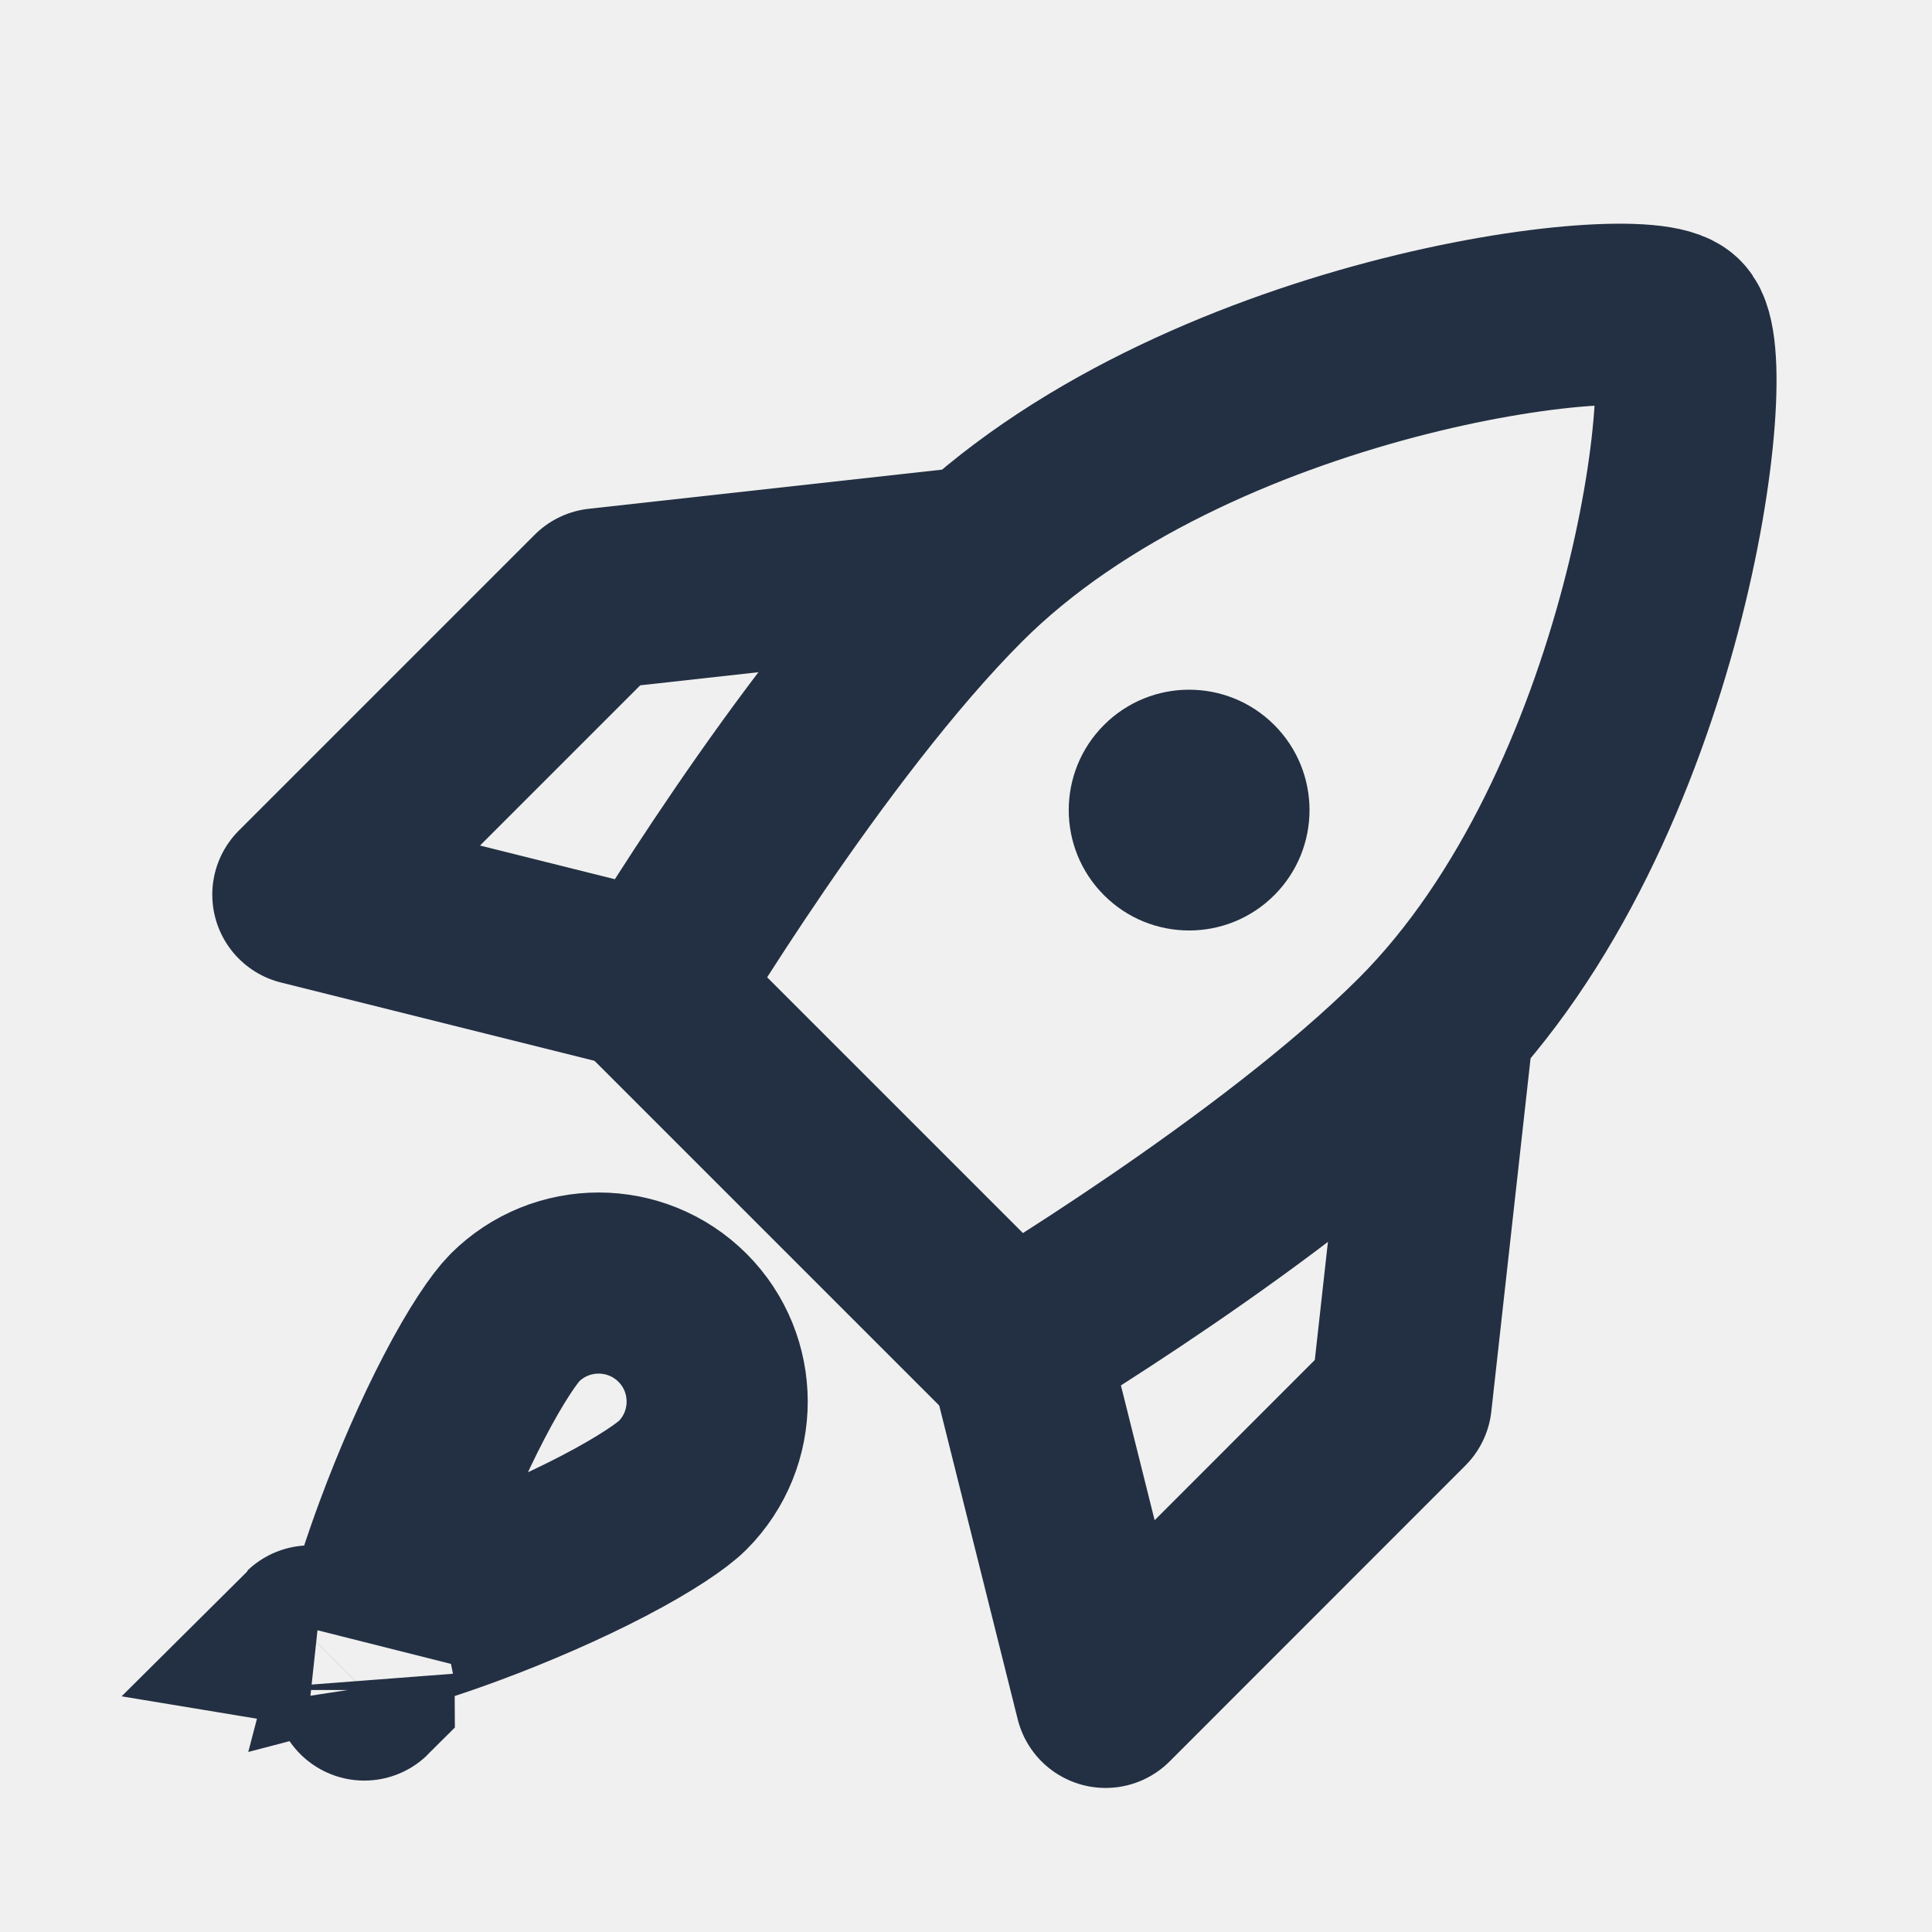
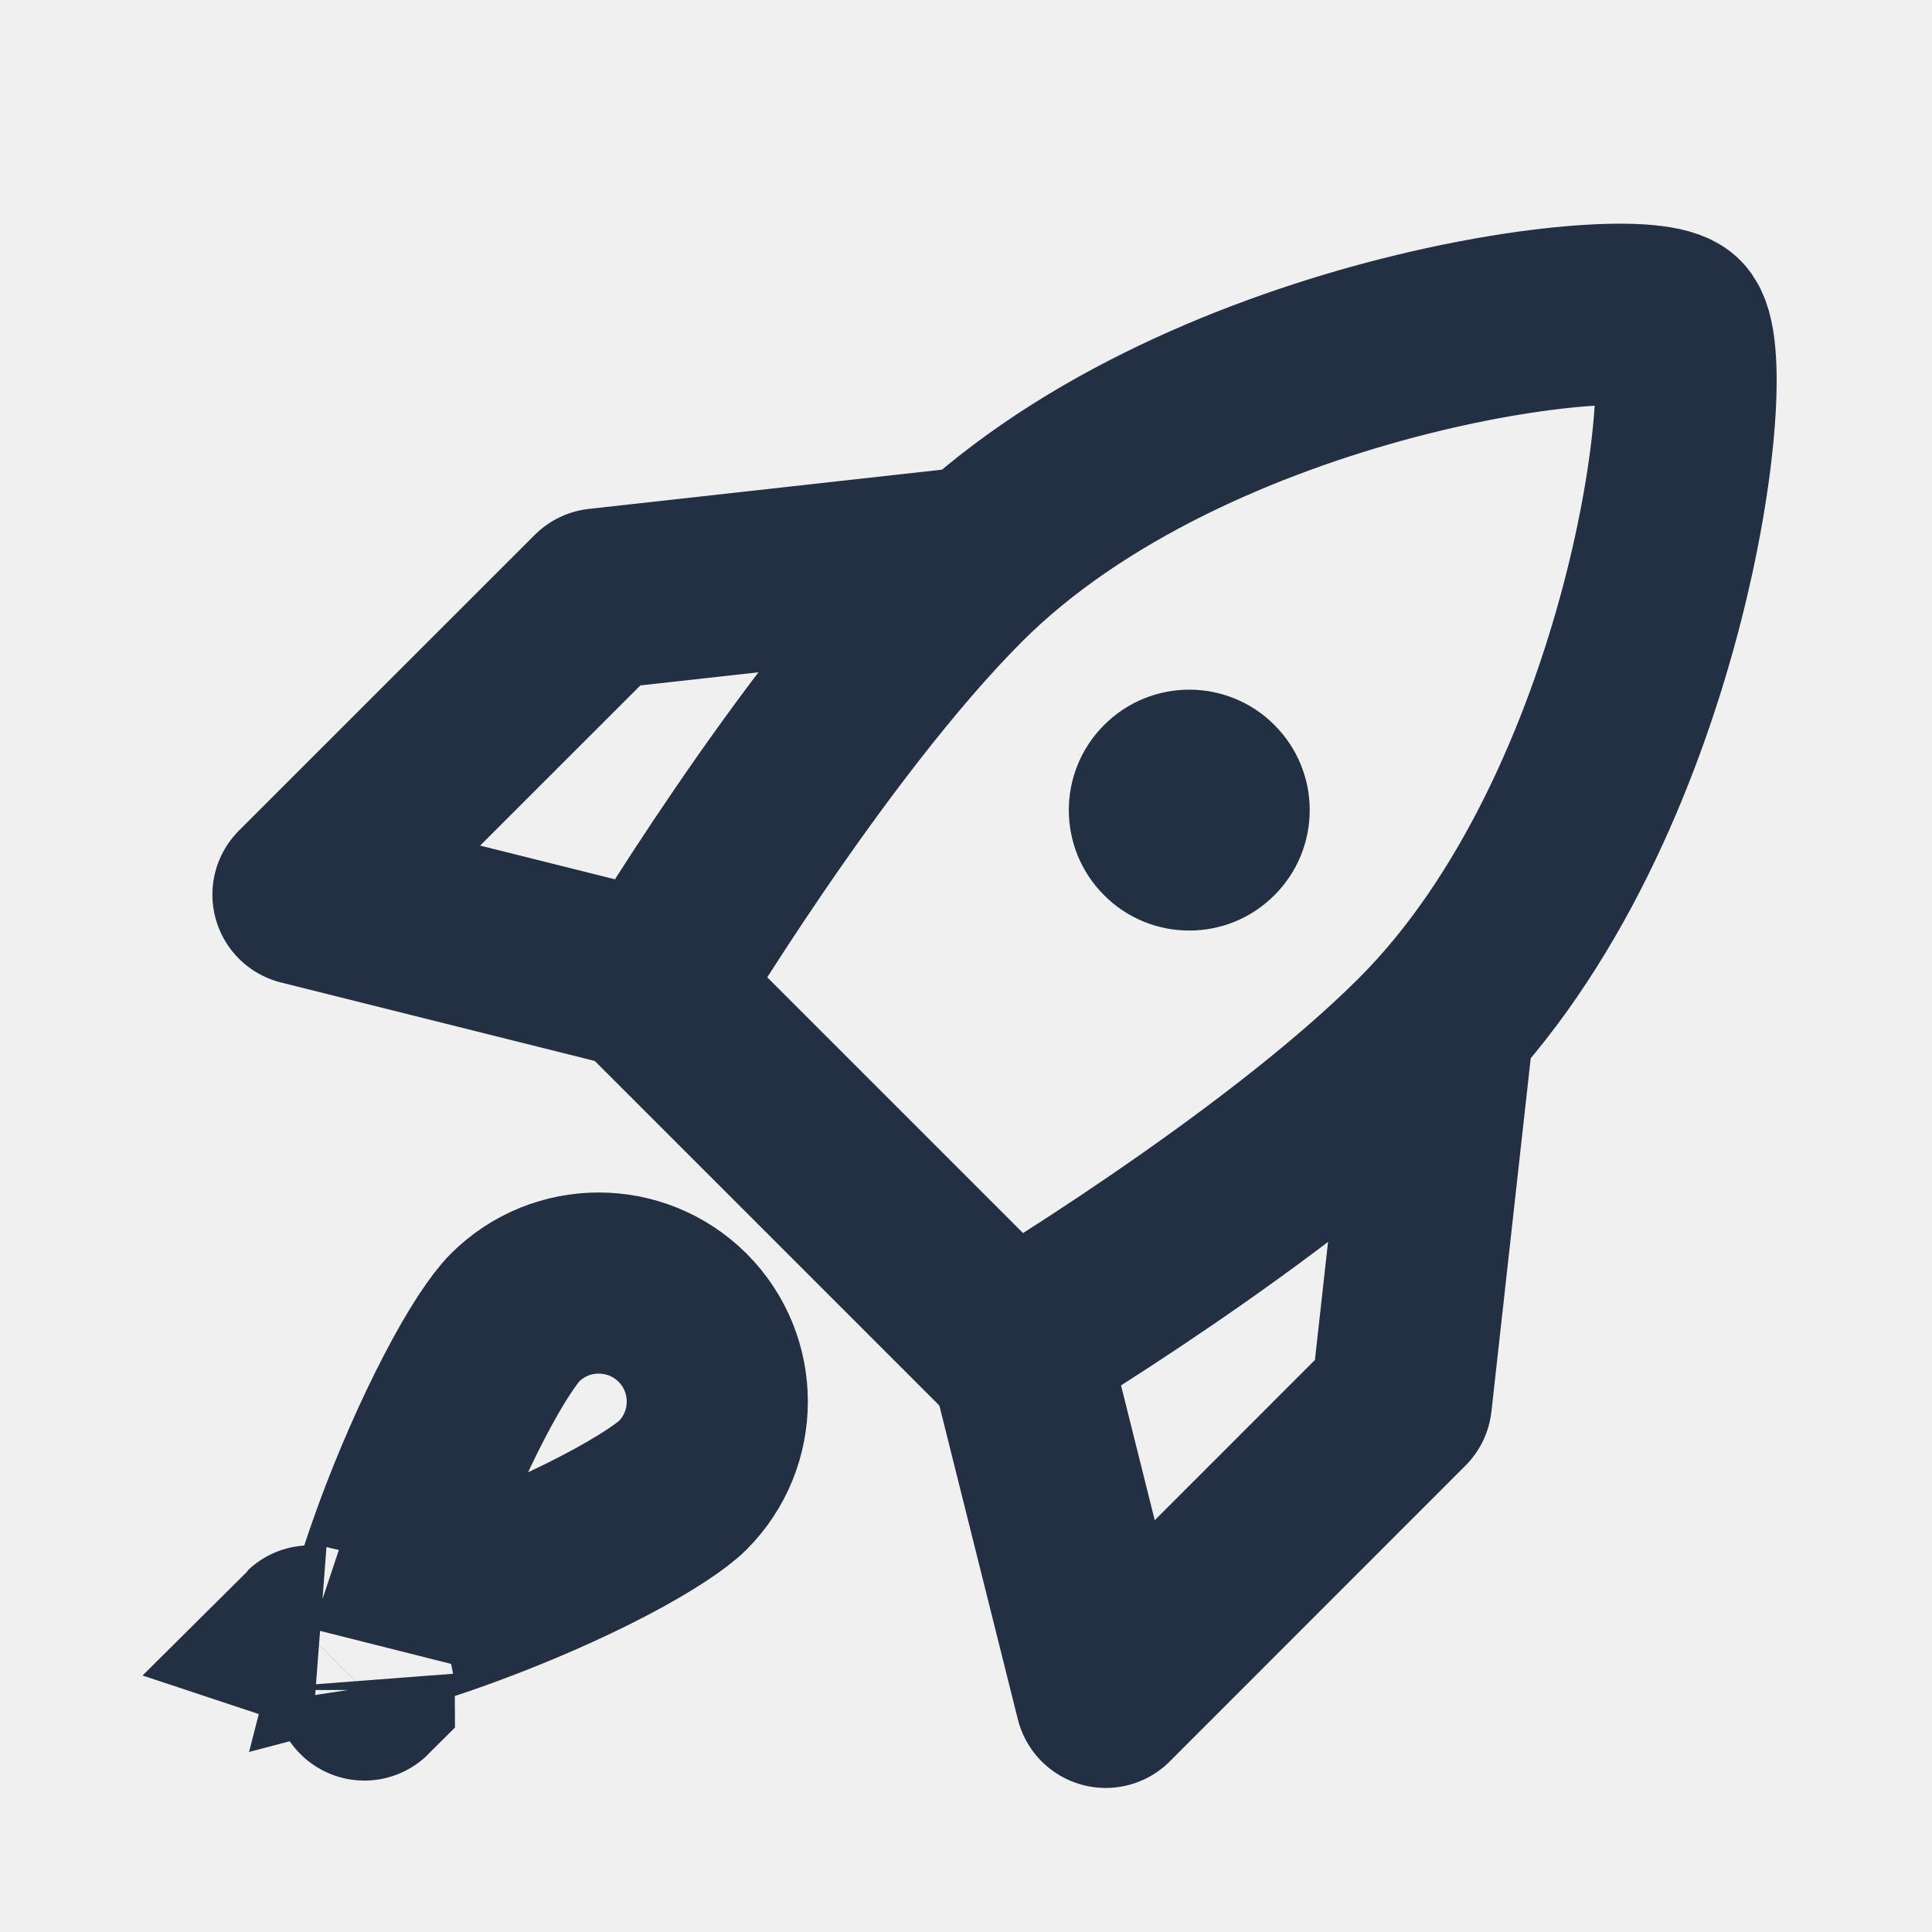
<svg xmlns="http://www.w3.org/2000/svg" width="16" height="16" viewBox="0 0 16 16" fill="none">
-   <g id="16px/Performance" clip-path="url(#clip0_1060_190)">
-     <g id="Group 1045">
-       <path id="Union" fill-rule="evenodd" clip-rule="evenodd" d="M11.784 8.63C13.72 6.694 14.176 2.981 13.88 2.685C13.584 2.389 9.871 2.845 7.936 4.781C6.71 6.006 5.402 8.203 5.402 8.203L8.362 11.163C8.362 11.163 10.559 9.855 11.784 8.63Z" stroke="#233043" stroke-width="1.5" stroke-linejoin="round" />
-       <circle id="Ellipse 202" cx="9.848" cy="6.709" r="0.997" transform="rotate(45 9.84814 6.7087)" fill="#233043" />
-       <path id="Ellipse 203" d="M5.652 12.302C5.568 12.385 5.351 12.536 4.998 12.72C4.664 12.894 4.266 13.068 3.875 13.213C3.595 13.317 3.331 13.401 3.105 13.46C3.164 13.234 3.248 12.97 3.352 12.69C3.497 12.299 3.671 11.9 3.845 11.567C4.029 11.213 4.18 10.997 4.263 10.913C4.647 10.53 5.268 10.53 5.652 10.913C6.035 11.296 6.035 11.918 5.652 12.302ZM2.568 13.548C2.569 13.547 2.577 13.548 2.59 13.55C2.574 13.549 2.568 13.548 2.568 13.548ZM3.015 13.975C3.017 13.988 3.017 13.996 3.017 13.996C3.016 13.997 3.015 13.99 3.015 13.975Z" stroke="#233043" stroke-width="1.5" />
-       <path id="Vector 885" d="M11.955 8.458L11.605 11.607L9.156 14.057L8.456 11.258" stroke="#233043" stroke-width="1.5" stroke-linejoin="round" />
-       <path id="Vector 886" d="M8.107 4.61L4.958 4.959L2.508 7.409L5.307 8.108" stroke="#233043" stroke-width="1.5" stroke-linejoin="round" />
-     </g>
-   </g>
-   <defs>
-     <clipPath id="clip0_1060_190">
-       <rect width="16" height="16" fill="white" />
-     </clipPath>
-   </defs>
+   <path fill-rule="evenodd" clip-rule="evenodd" d="M11.785 8.63C13.721 6.694 14.177 2.981 13.881 2.685C13.585 2.389 9.872 2.845 7.936 4.781C6.711 6.006 5.403 8.203 5.403 8.203L8.363 11.163C8.363 11.163 10.56 9.855 11.785 8.63Z" stroke="#233043" stroke-width="1.5" stroke-linejoin="round" />
+   <path d="M10.554 7.414C10.165 7.804 9.533 7.804 9.144 7.414C8.754 7.025 8.754 6.393 9.144 6.004C9.533 5.614 10.165 5.614 10.554 6.004C10.944 6.393 10.944 7.025 10.554 7.414Z" fill="#233043" />
+   <path d="M5.653 12.302C5.569 12.385 5.352 12.536 4.999 12.72C4.665 12.894 4.267 13.068 3.875 13.213C3.596 13.317 3.331 13.401 3.106 13.46C3.164 13.234 3.249 12.97 3.352 12.69C3.497 12.299 3.672 11.901 3.846 11.567C4.029 11.214 4.18 10.997 4.264 10.913C4.647 10.53 5.269 10.53 5.653 10.913C6.036 11.296 6.036 11.918 5.653 12.302ZM2.569 13.548C2.57 13.547 2.577 13.548 2.59 13.55C2.575 13.55 2.569 13.548 2.569 13.548ZM3.016 13.975C3.018 13.988 3.018 13.996 3.018 13.996C3.017 13.997 3.016 13.99 3.016 13.975Z" stroke="#233043" stroke-width="1.5" />
+   <path d="M11.956 8.459L11.606 11.607L9.157 14.057L8.457 11.258" stroke="#233043" stroke-width="1.5" stroke-linejoin="round" />
+   <path d="M8.108 4.61L4.959 4.96L2.509 7.409L5.308 8.109" stroke="#233043" stroke-width="1.5" stroke-linejoin="round" />
</svg>
